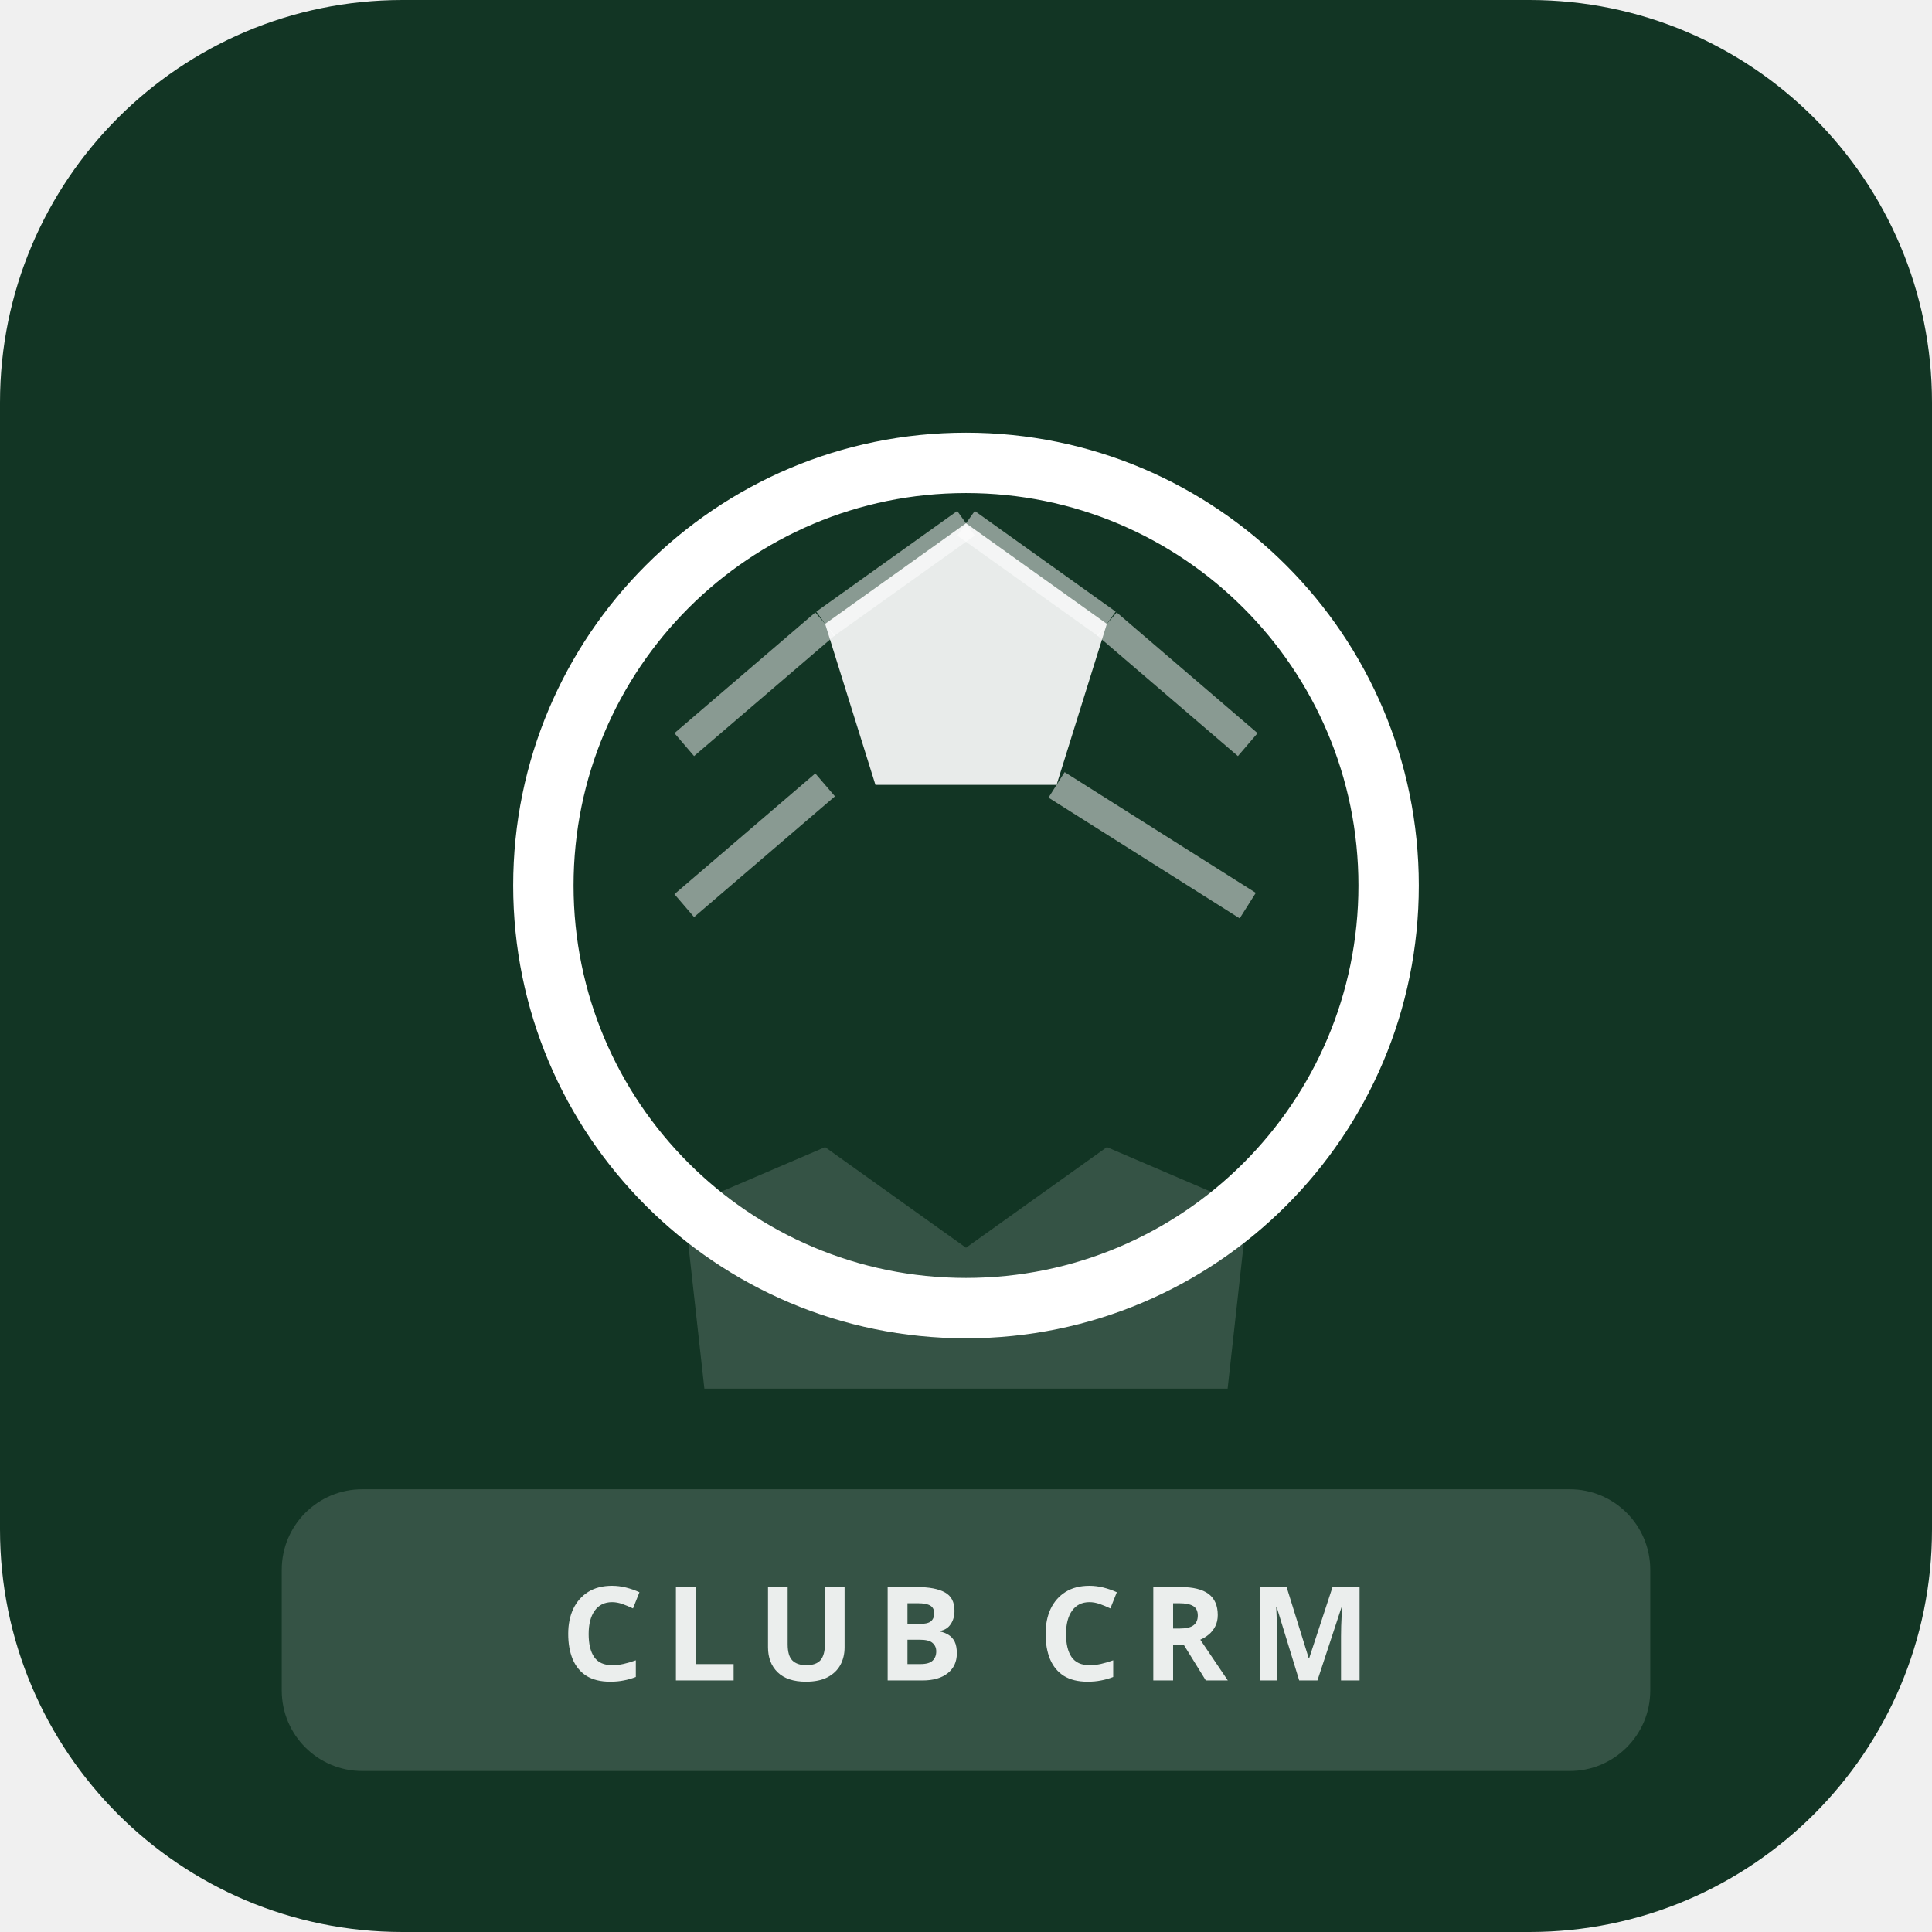
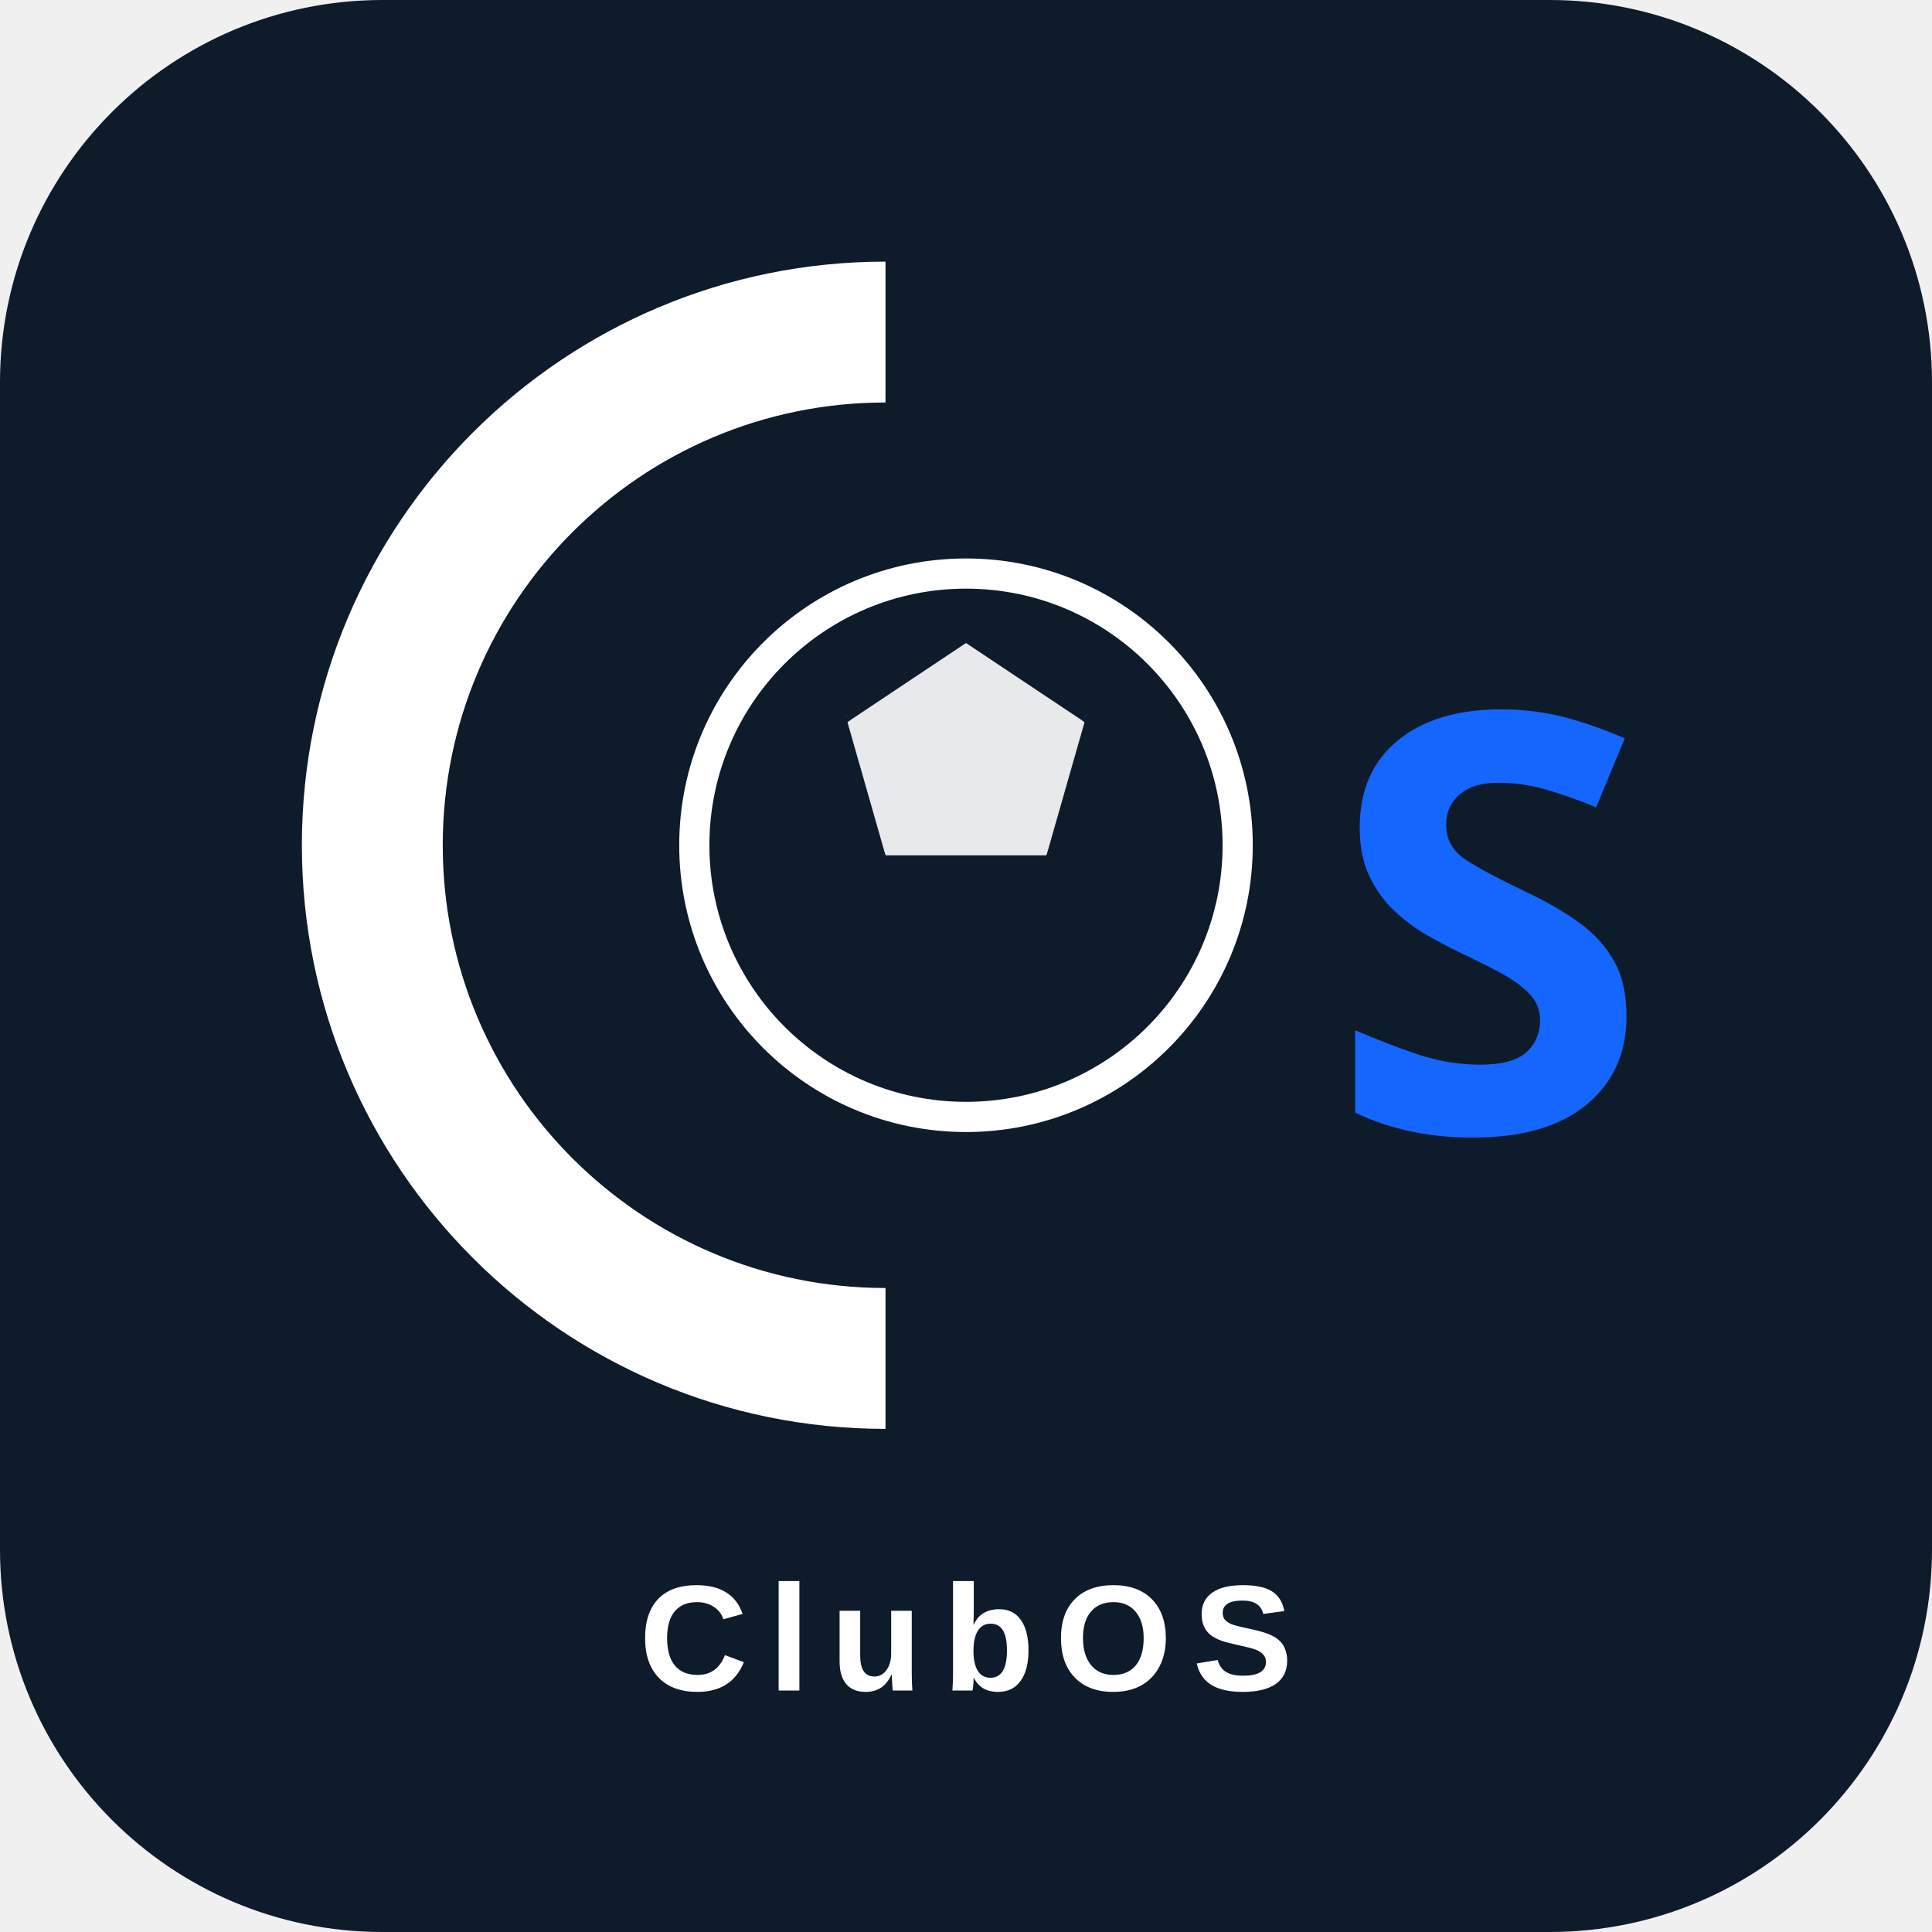
<svg xmlns="http://www.w3.org/2000/svg" width="192" height="192" viewBox="0 0 192 192">
-   <rect width="192" height="192" rx="40" fill="#123524" />
-   <circle cx="96" cy="88" r="42" fill="none" stroke="white" stroke-width="6" />
-   <polygon points="96,52 110,62 105,78 87,78 82,62" fill="white" opacity="0.9" />
-   <polygon points="96,124 110,114 124,120 122,138 70,138 68,120 82,114" fill="white" opacity="0.15" />
-   <line x1="96" y1="52" x2="82" y2="62" stroke="white" stroke-width="3" opacity="0.5" />
-   <line x1="96" y1="52" x2="110" y2="62" stroke="white" stroke-width="3" opacity="0.5" />
-   <line x1="82" y1="62" x2="68" y2="74" stroke="white" stroke-width="3" opacity="0.5" />
-   <line x1="110" y1="62" x2="124" y2="74" stroke="white" stroke-width="3" opacity="0.5" />
-   <line x1="82" y1="78" x2="68" y2="90" stroke="white" stroke-width="3" opacity="0.5" />
-   <line x1="105" y1="78" x2="124" y2="90" stroke="white" stroke-width="3" opacity="0.5" />
-   <rect x="28" y="148" width="136" height="28" rx="8" fill="rgba(255,255,255,0.15)" />
-   <text x="96" y="167" text-anchor="middle" font-family="system-ui, sans-serif" font-size="13" font-weight="700" letter-spacing="2" fill="white" opacity="0.9">CLUB CRM</text>
+   <rect width="192" height="192" rx="38" fill="#0d1b2a" />
+   <path d="M 88 26 A 56 56 0 1 0 88 142 L 88 128 A 42 42 0 1 1 88 40 Z" fill="white" />
+   <circle cx="96" cy="84" r="27" fill="#0d1b2a" stroke="white" stroke-width="3" />
+   <polygon points="96,63 108,71 104,85 88,85 84,71" fill="white" opacity="0.9" />
+   <line x1="96" y1="63" x2="84" y2="71" stroke="#0d1b2a" stroke-width="1.5" />
+   <line x1="96" y1="63" x2="108" y2="71" stroke="#0d1b2a" stroke-width="1.5" />
+   <line x1="84" y1="71" x2="72" y2="80" stroke="#0d1b2a" stroke-width="1.5" />
+   <line x1="108" y1="71" x2="120" y2="80" stroke="#0d1b2a" stroke-width="1.5" />
+   <line x1="88" y1="85" x2="72" y2="92" stroke="#0d1b2a" stroke-width="1.5" />
+   <line x1="104" y1="85" x2="120" y2="92" stroke="#0d1b2a" stroke-width="1.5" />
+   <text x="132" y="92" font-family="Arial Black, Impact, sans-serif" font-size="58" font-weight="900" fill="#1565ff" dominant-baseline="middle">S</text>
+   <text x="96" y="168" text-anchor="middle" font-family="system-ui, Arial, sans-serif" font-size="15" font-weight="700" letter-spacing="2" fill="white">ClubOS</text>
</svg>
